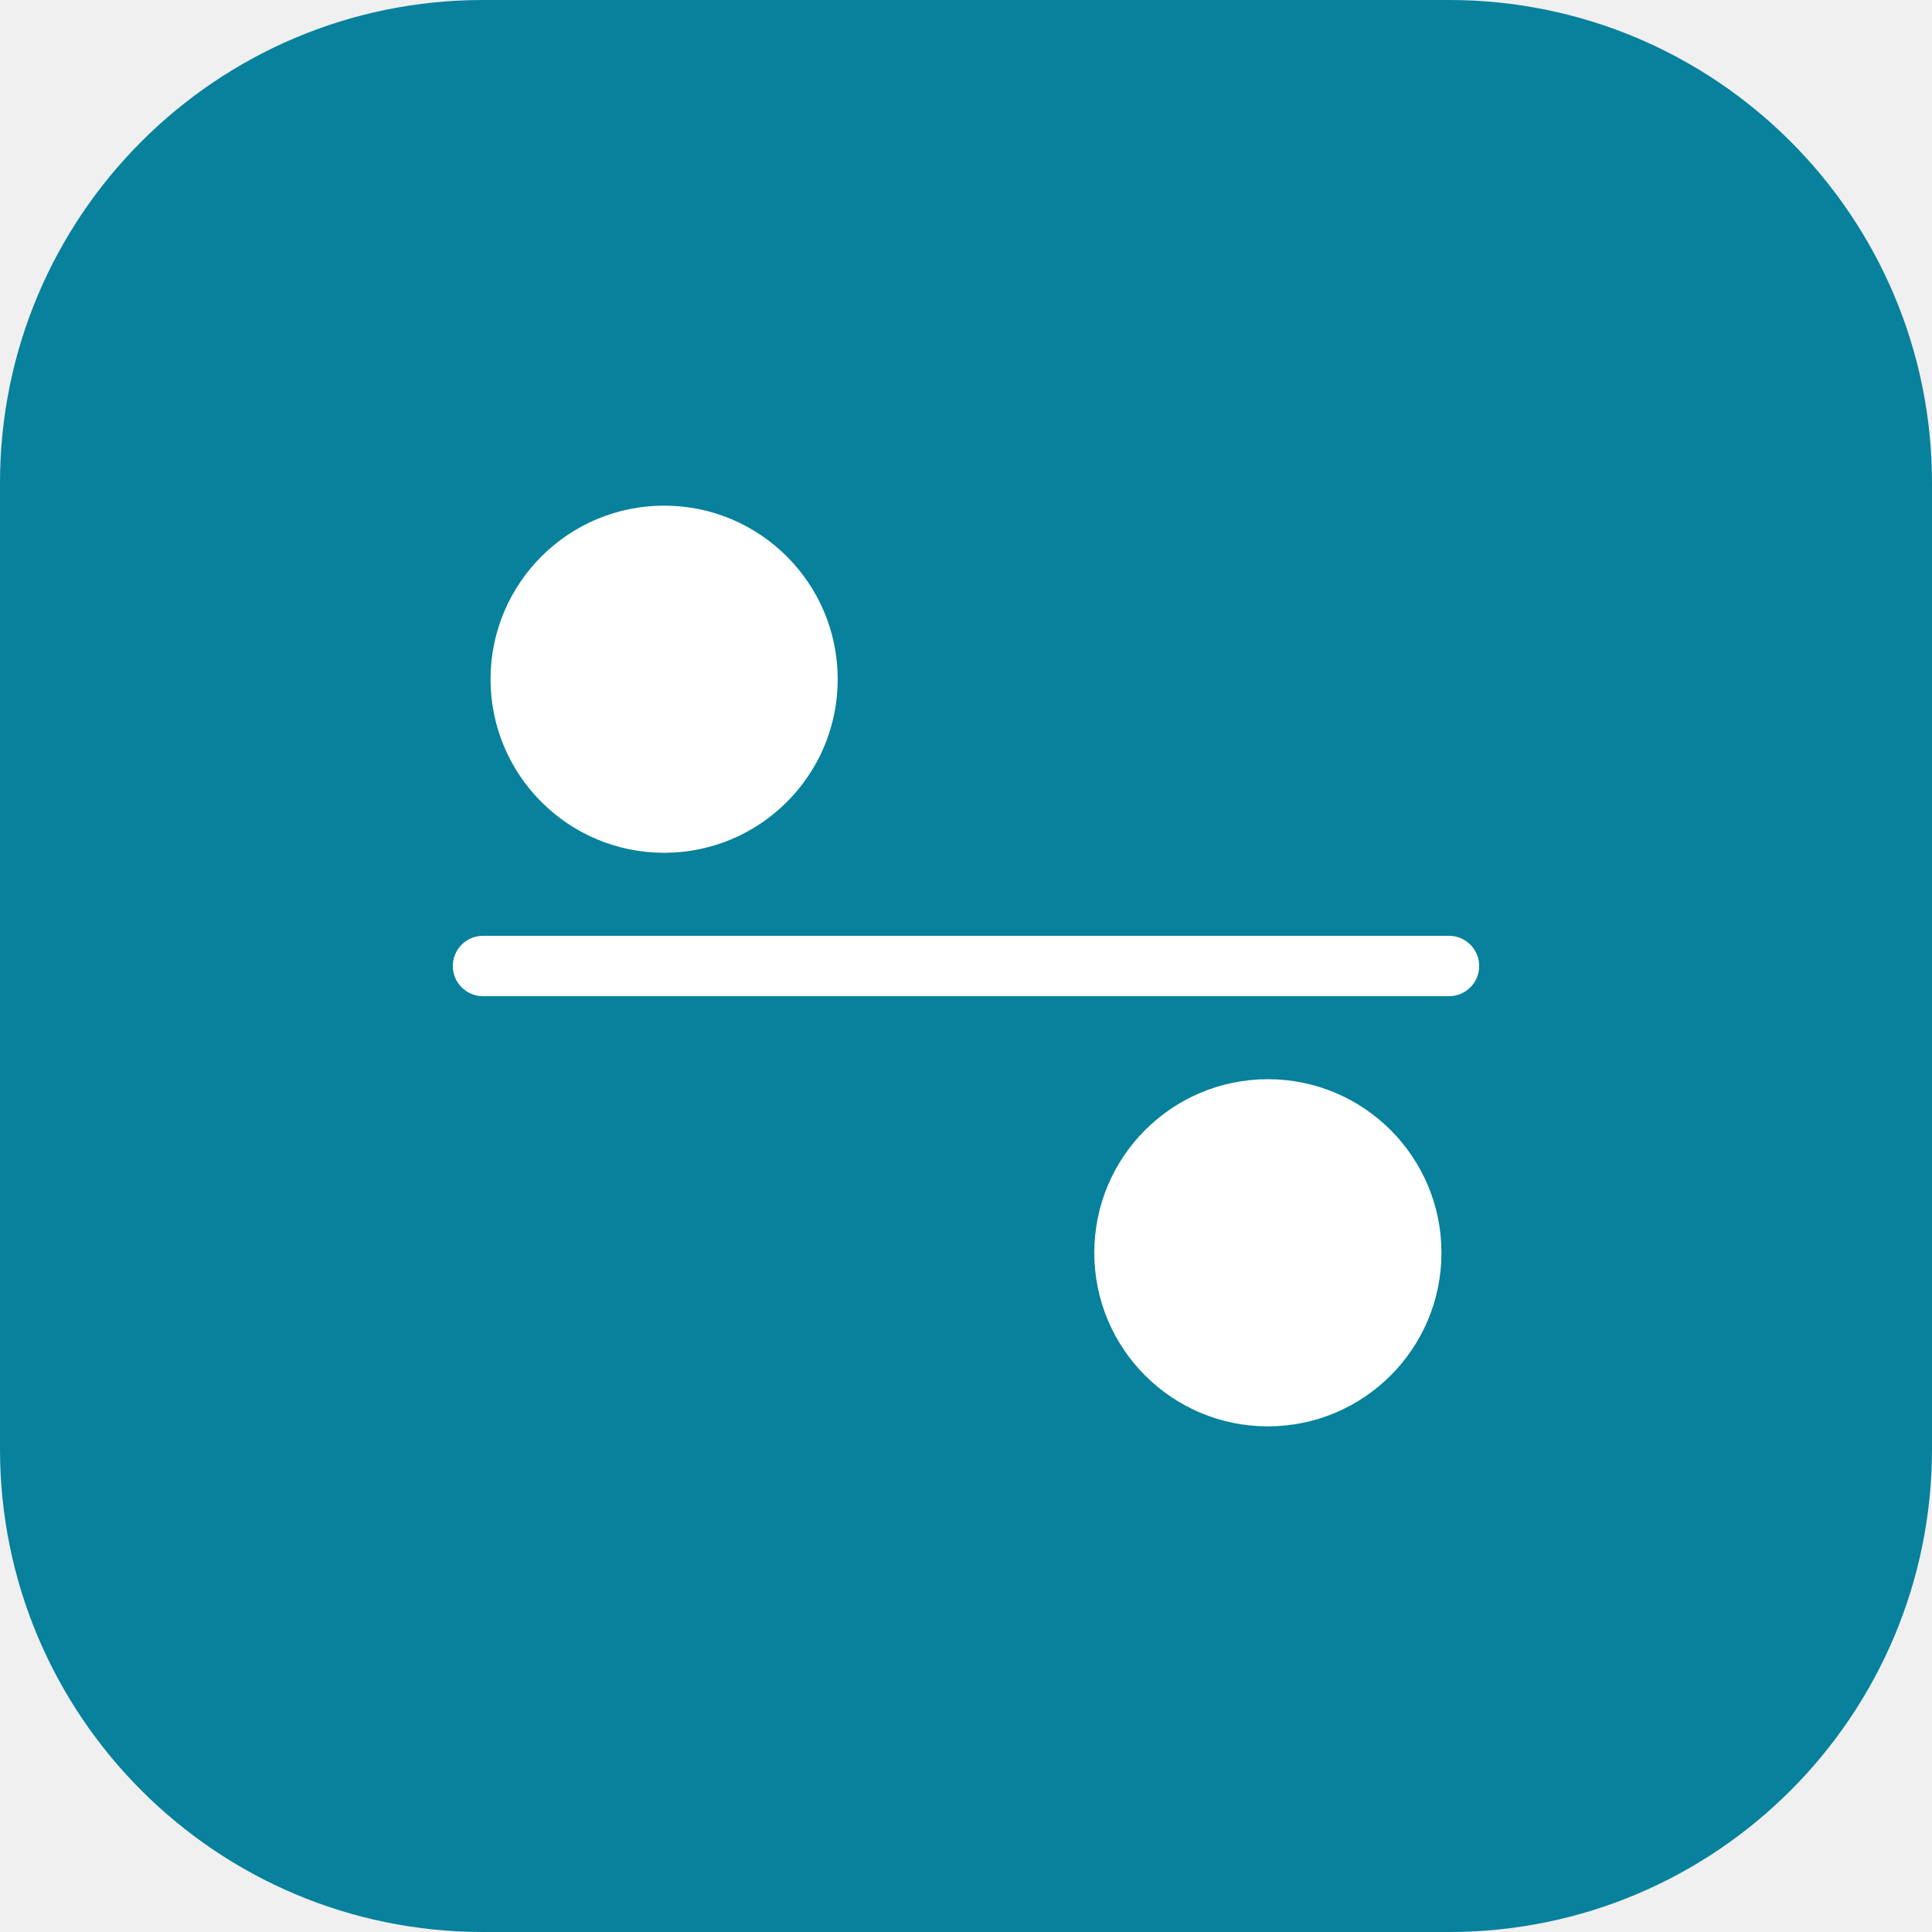
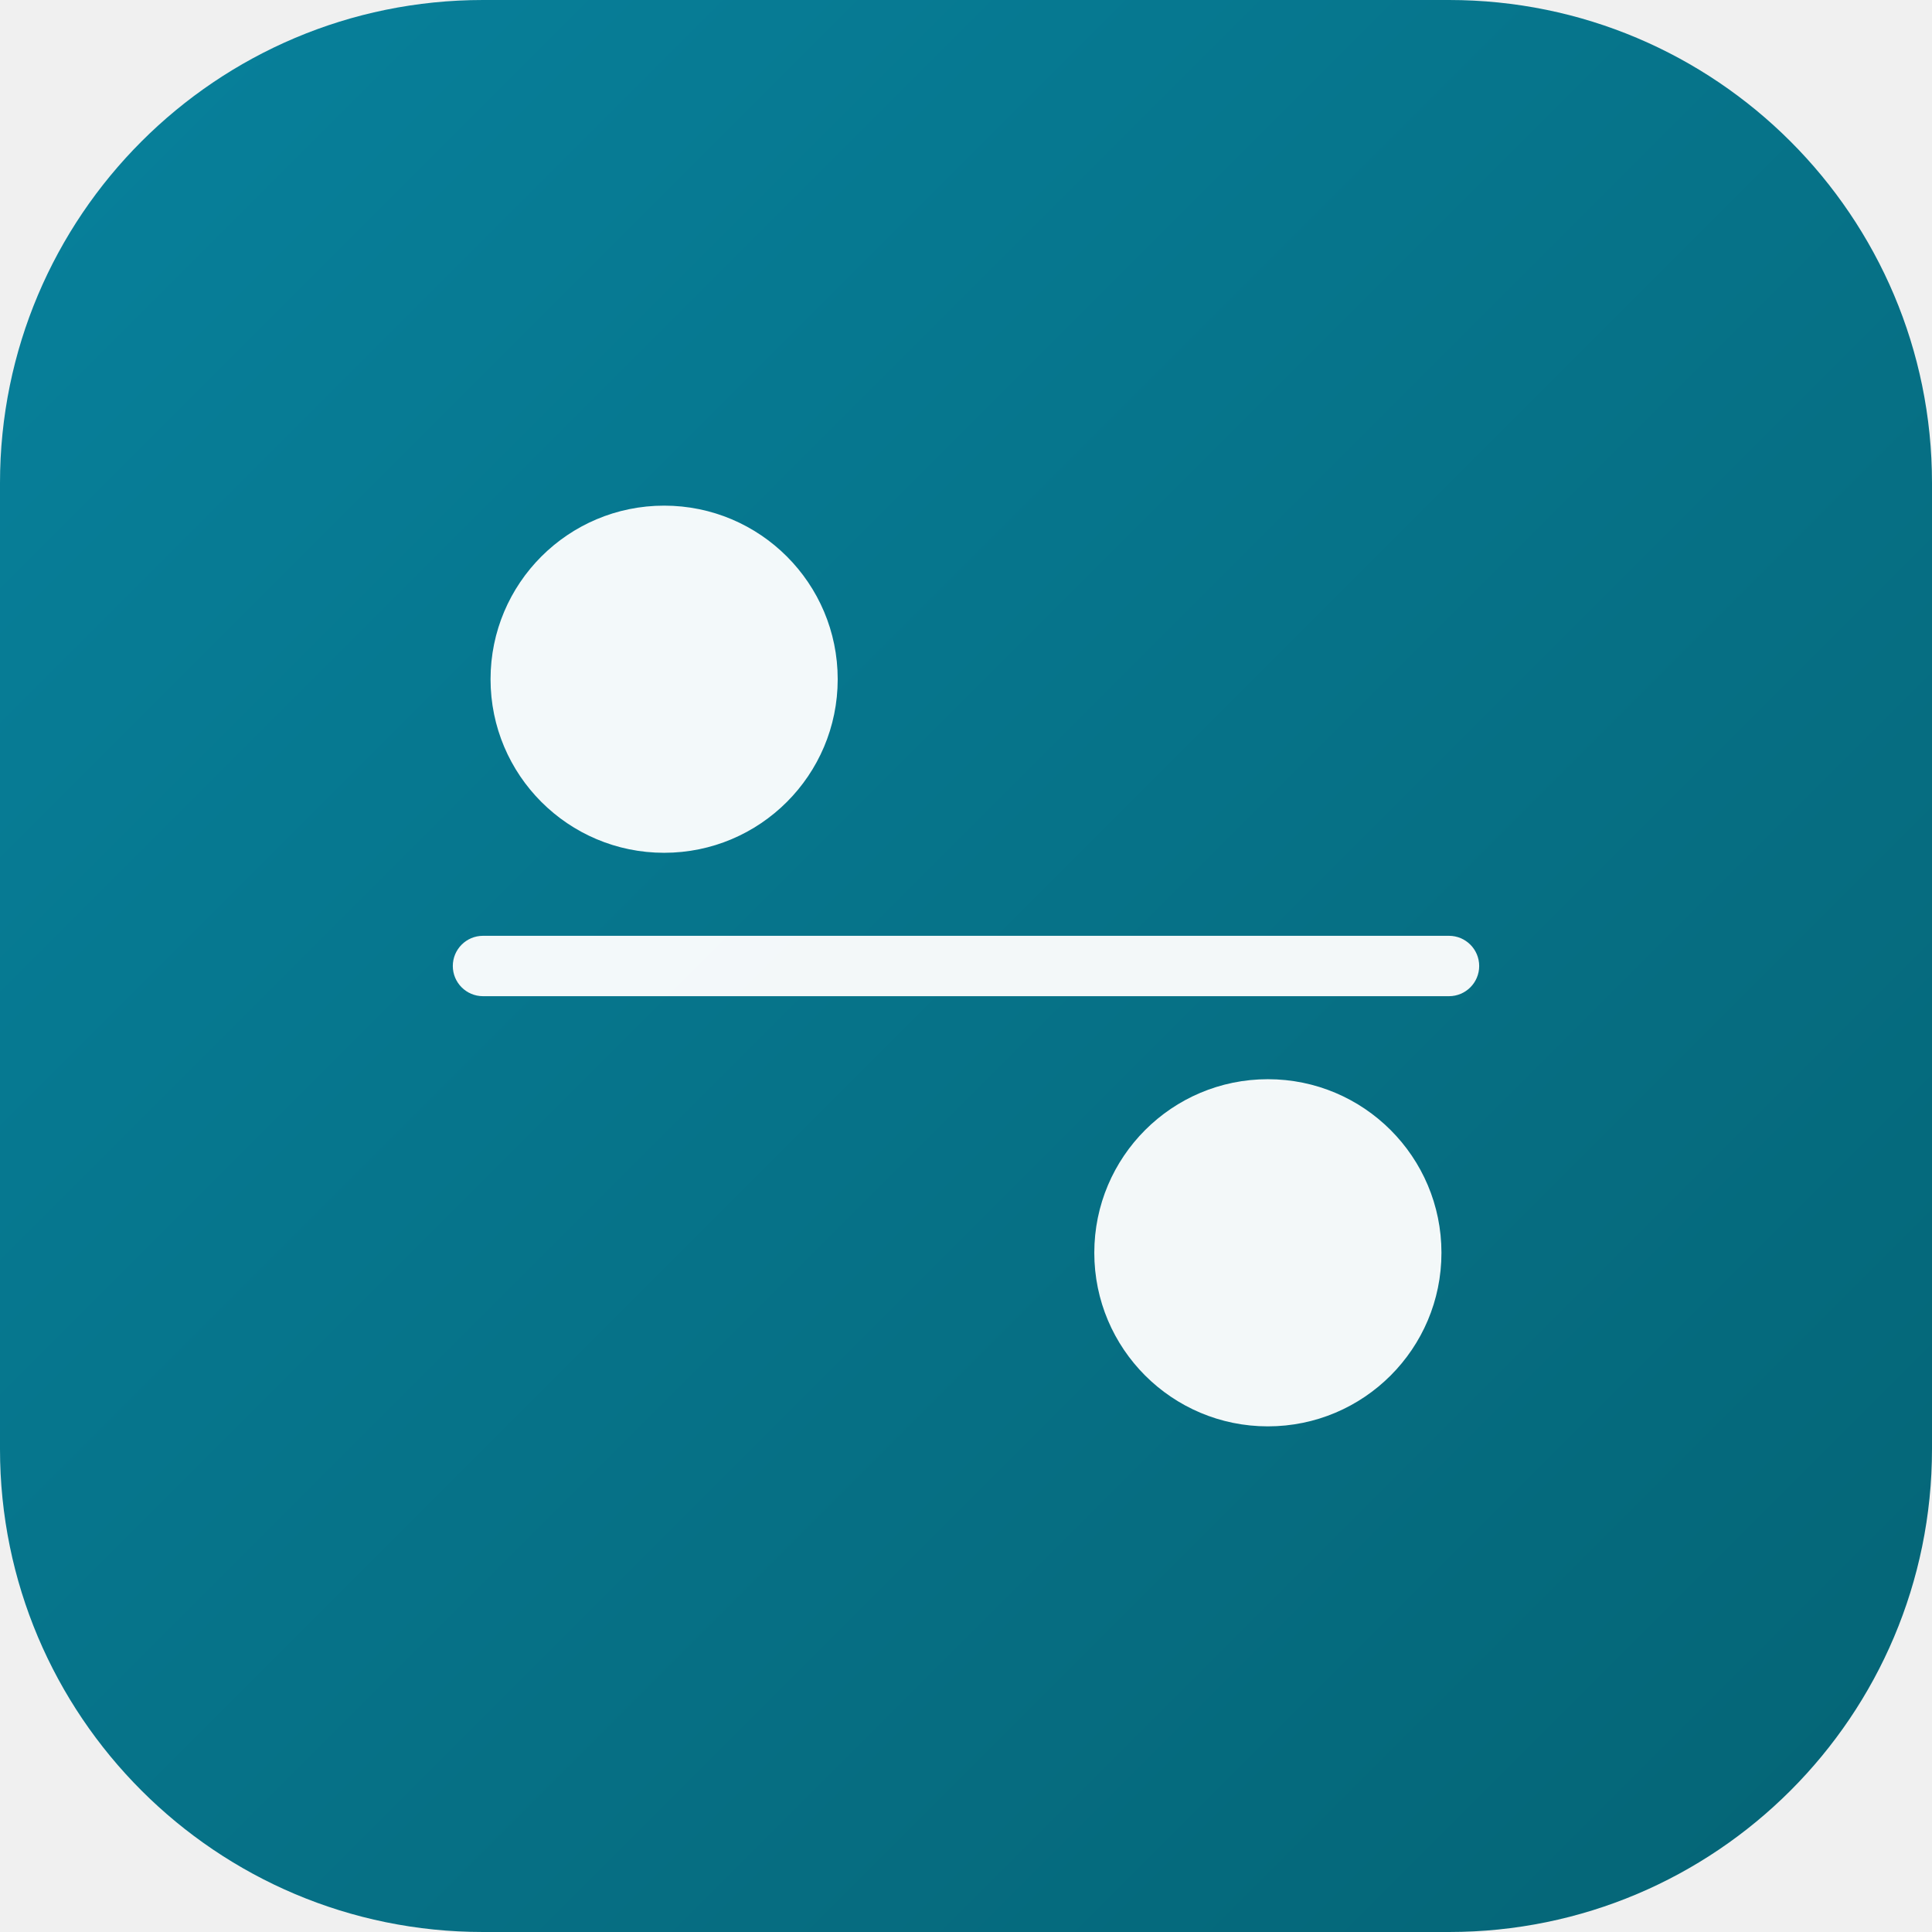
<svg xmlns="http://www.w3.org/2000/svg" viewBox="0 0 512 512" fill="none">
-   <rect width="512" height="512" rx="128" fill="#07819C" />
-   <circle cx="176" cy="180" r="46" fill="white" />
-   <circle cx="336" cy="332" r="46" fill="white" />
-   <rect x="120" y="248" width="272" height="16" rx="8" fill="white" />
+   <defs>
+     <linearGradient id="bg" x1="0%" y1="0%" x2="100%" y2="100%">
+       <stop offset="0%" stop-color="#07819C" />
+       <stop offset="100%" stop-color="#056475" />
+     </linearGradient>
+   </defs>
+   <rect width="512" height="512" rx="128" fill="url(#bg)" />
+   <circle cx="176" cy="180" r="46" fill="white" opacity="0.95" />
+   <circle cx="336" cy="332" r="46" fill="white" opacity="0.95" />
+   <rect x="120" y="248" width="272" height="16" rx="8" fill="white" opacity="0.95" />
</svg>
